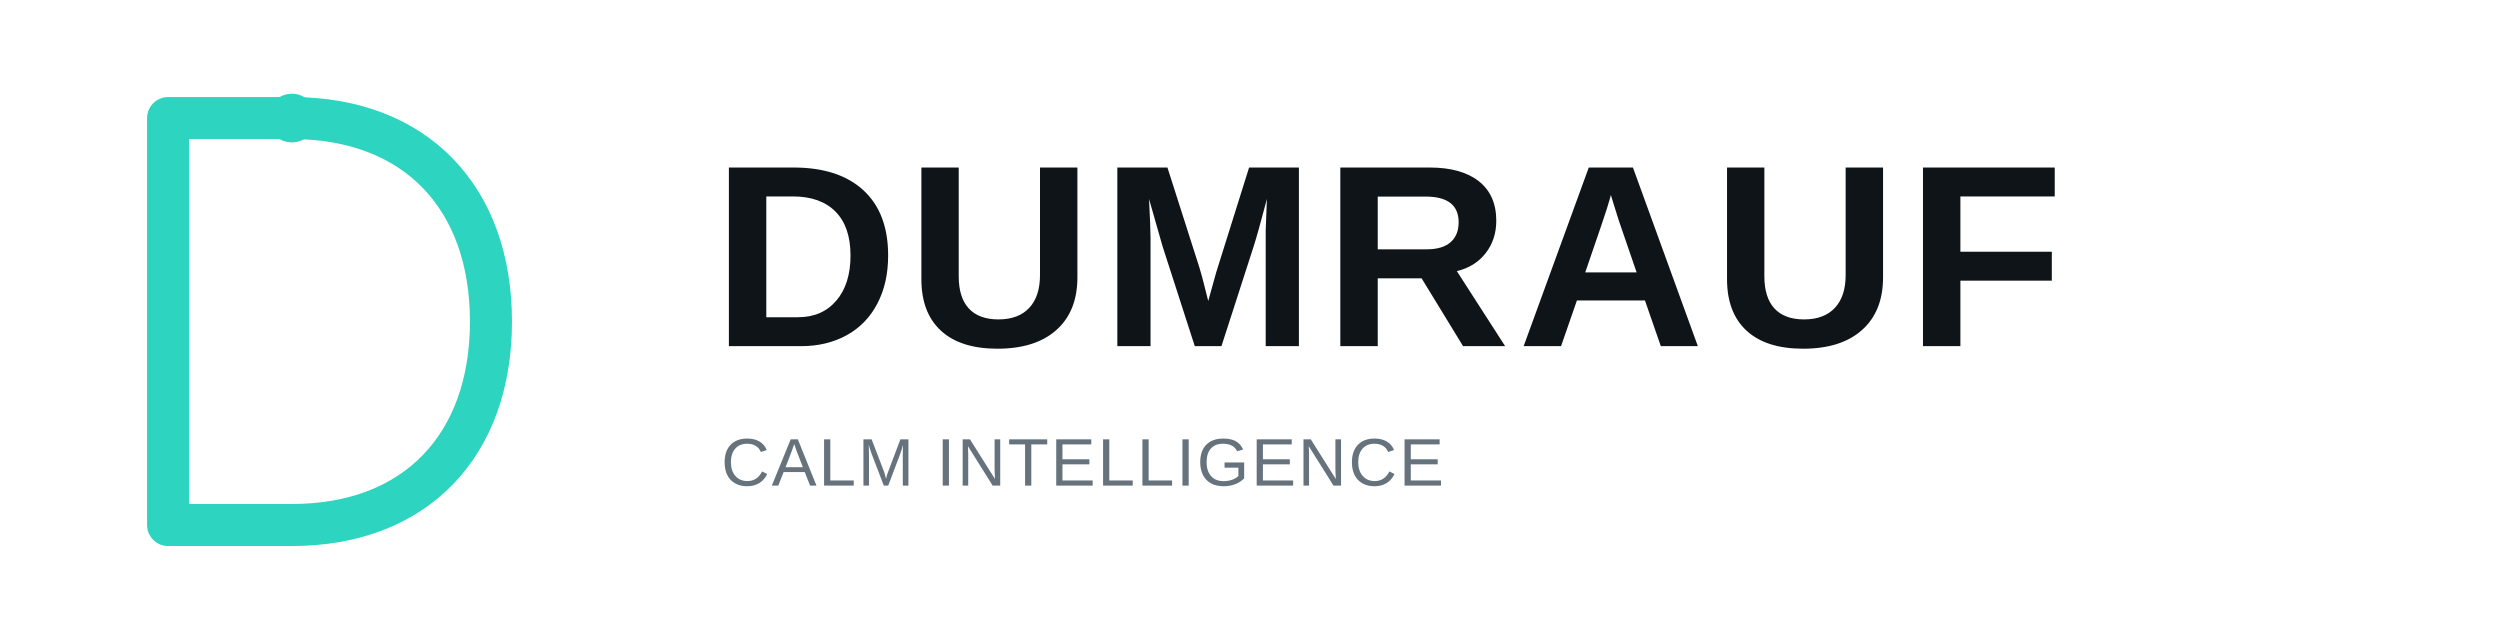
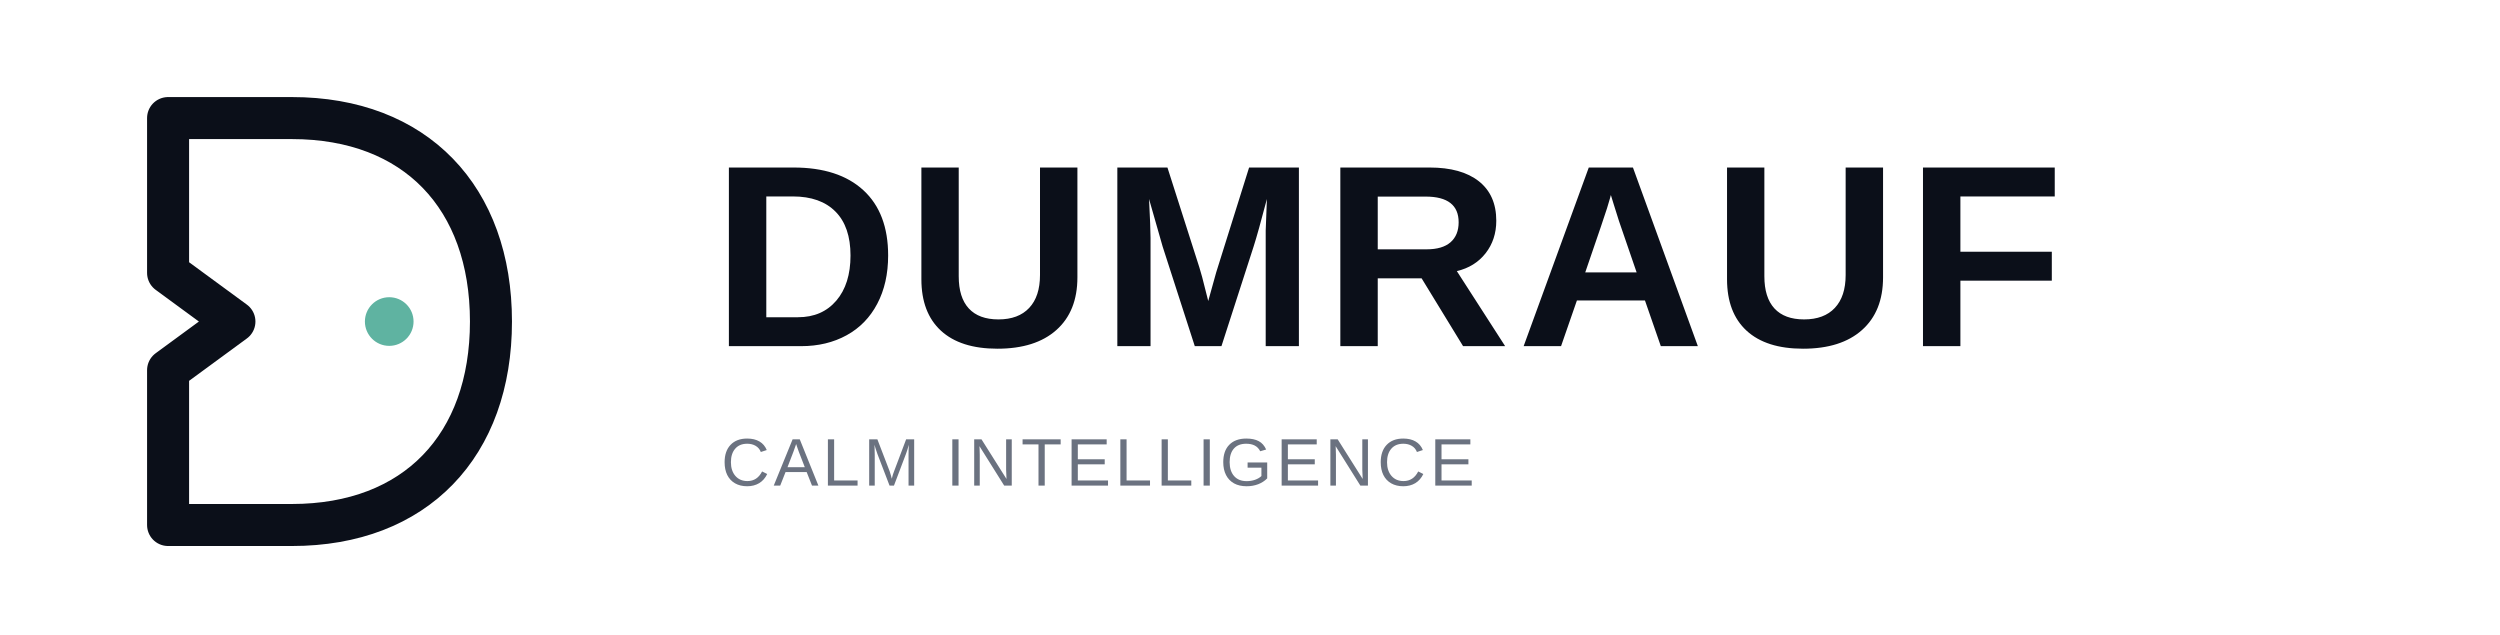
<svg xmlns="http://www.w3.org/2000/svg" viewBox="0 0 520 132" fill="none">
  <g transform="translate(0 8) scale(.46)">
-     <path d="M76 36 V220 H132 C188 220 222 184 222 128 C222 72 188 36 132 36 Z" stroke="#2DD4BF" stroke-width="19" stroke-linecap="round" stroke-linejoin="round" />
-     <circle cx="132" cy="36" r="11" fill="#2DD4BF" />
+     <path d="M76 36 H132 C188 36 222 72 222 128 C222 184 188 220 132 220 H76 V150 L106 128 L76 106 Z" stroke="#0B0F19" stroke-width="19" stroke-linecap="round" stroke-linejoin="round" />
+     <circle cx="176" cy="128" r="11" fill="#5FB3A1" />
  </g>
-   <text x="148" y="72" fill="#0F1419" font-family="'Plus Jakarta Sans',Arial,sans-serif" font-size="54" font-weight="700" letter-spacing="1.4">DUMRAUF</text>
-   <text x="150" y="101" fill="#66737D" font-family="'Plus Jakarta Sans',Arial,sans-serif" font-size="14" font-weight="500" letter-spacing=".4">CALM INTELLIGENCE</text>
+   <text x="148" y="72" fill="#0B0F19" font-family="'Plus Jakarta Sans',Arial,sans-serif" font-size="54" font-weight="800" letter-spacing="1.4">DUMRAUF</text>
+   <text x="150" y="101" fill="#6B7280" font-family="'Plus Jakarta Sans',Arial,sans-serif" font-size="14" font-weight="500" letter-spacing=".8">CALM INTELLIGENCE</text>
</svg>
